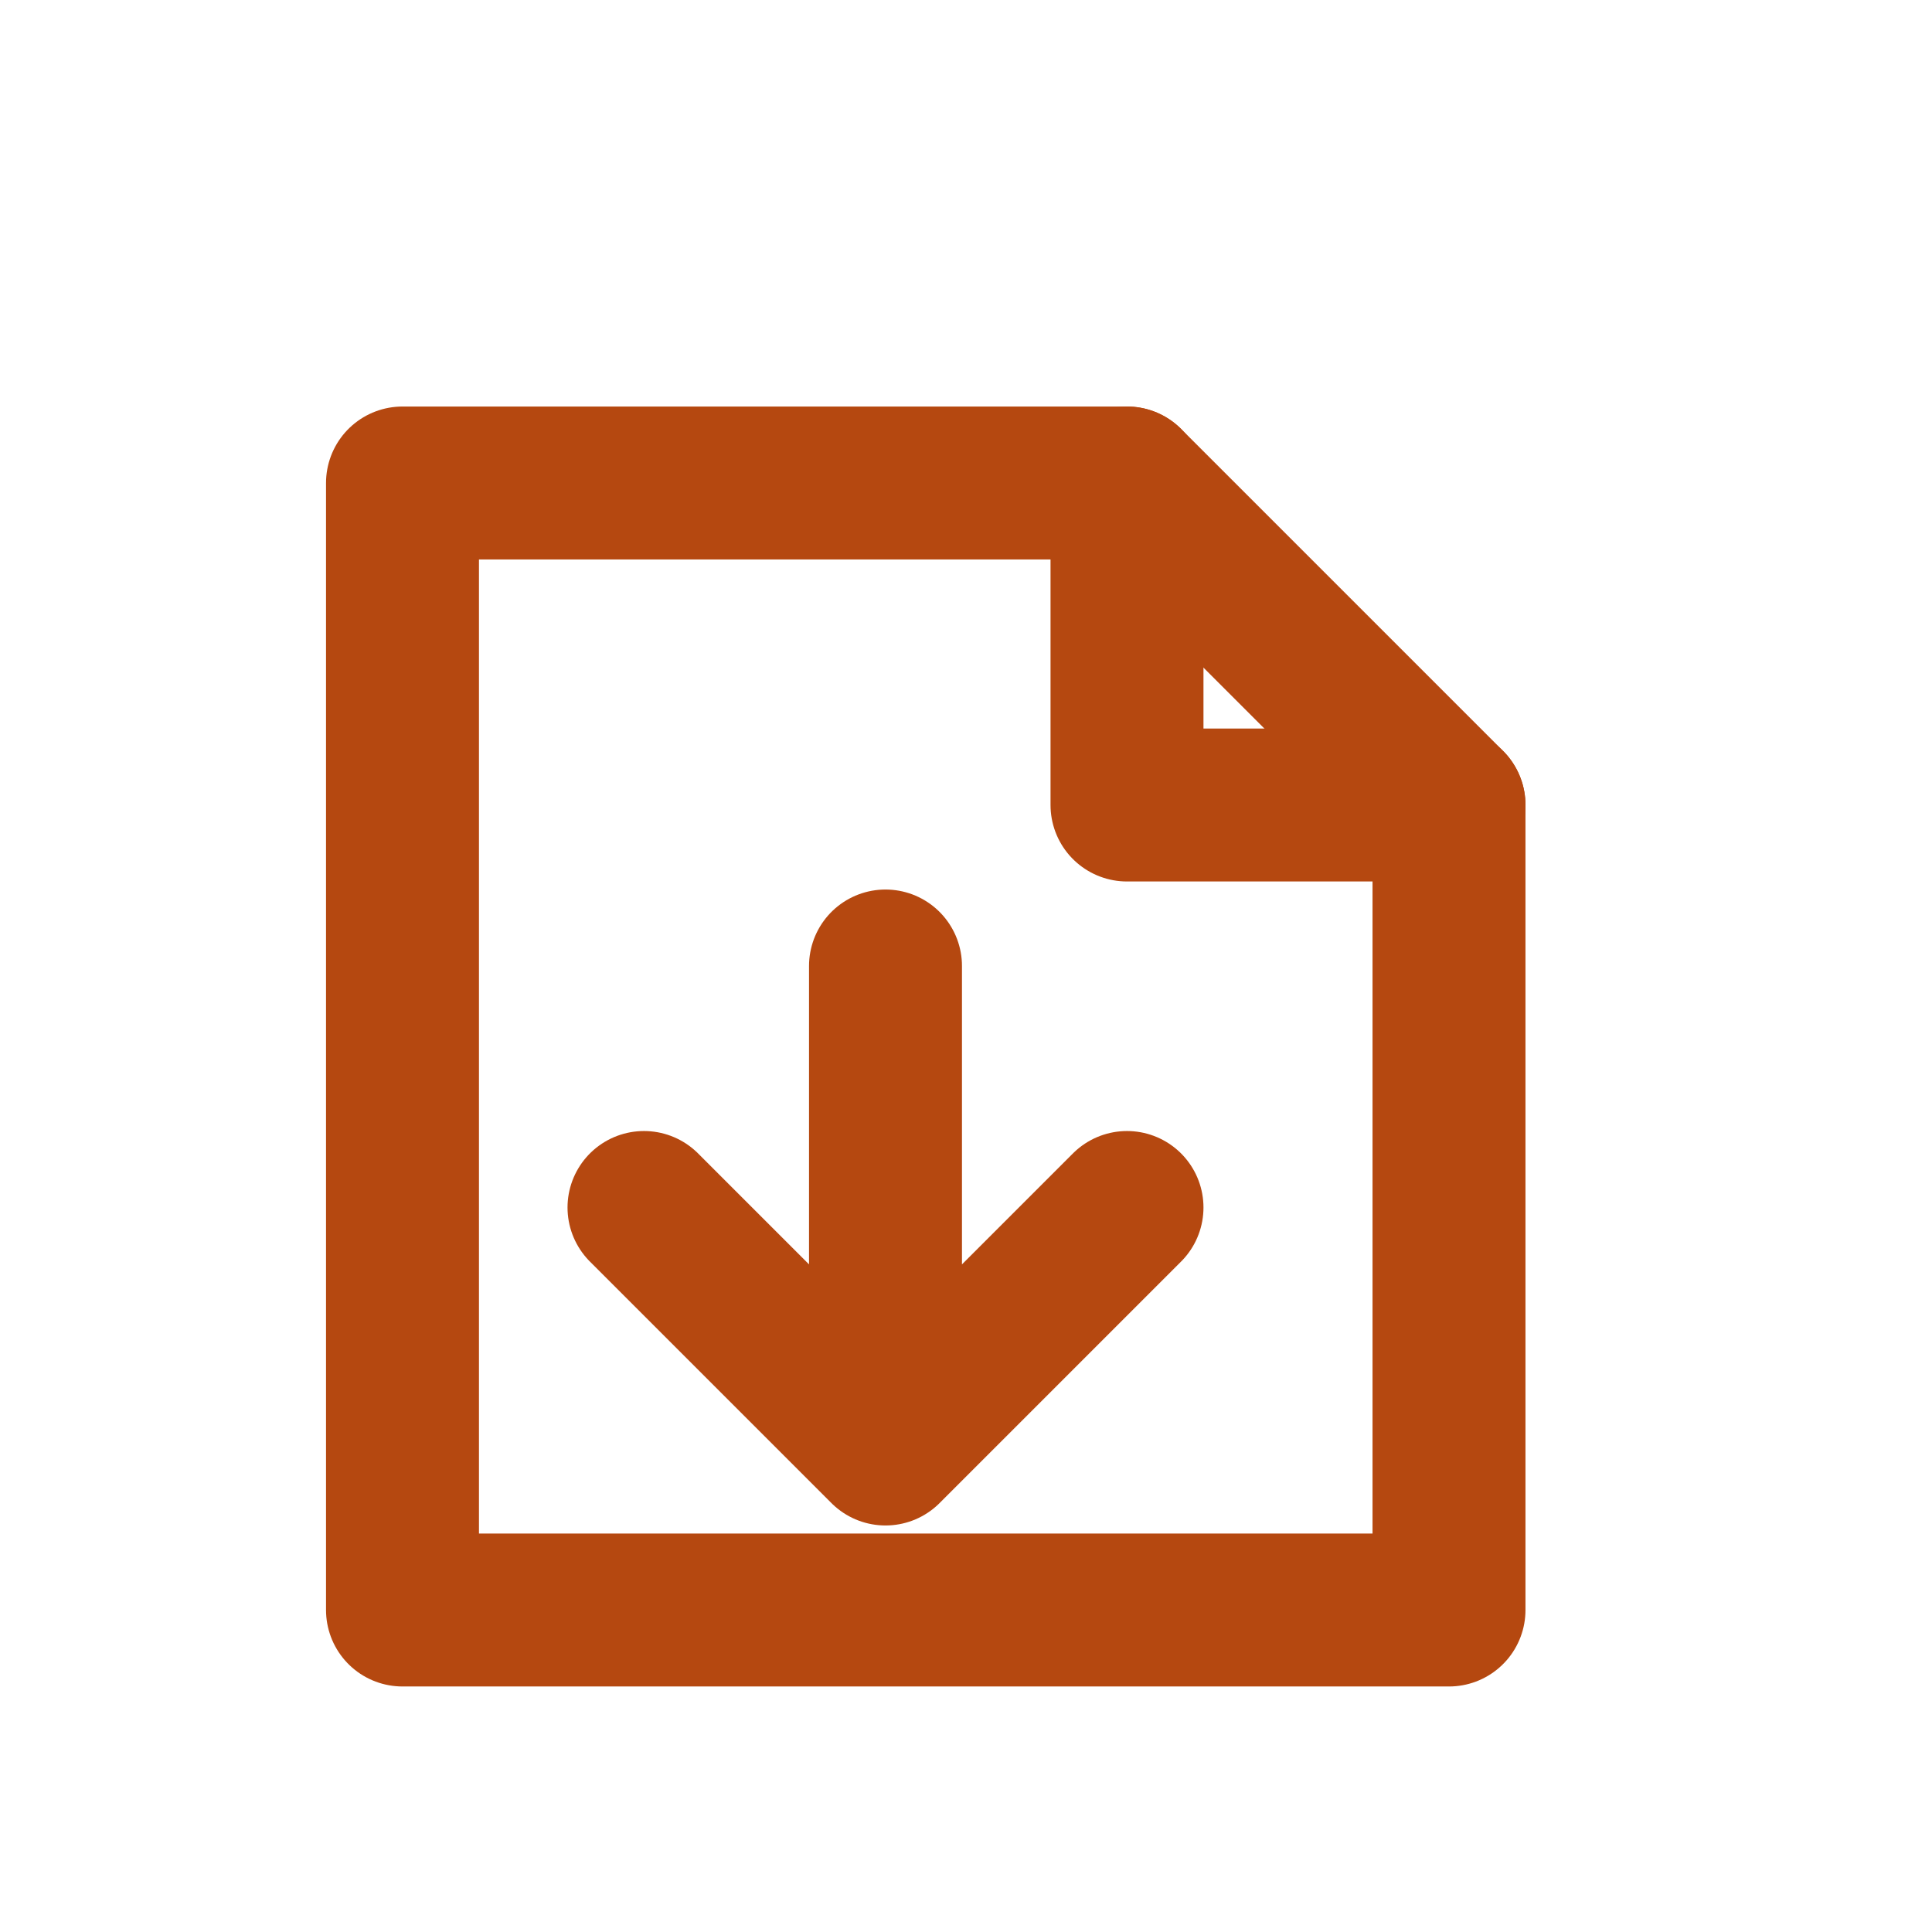
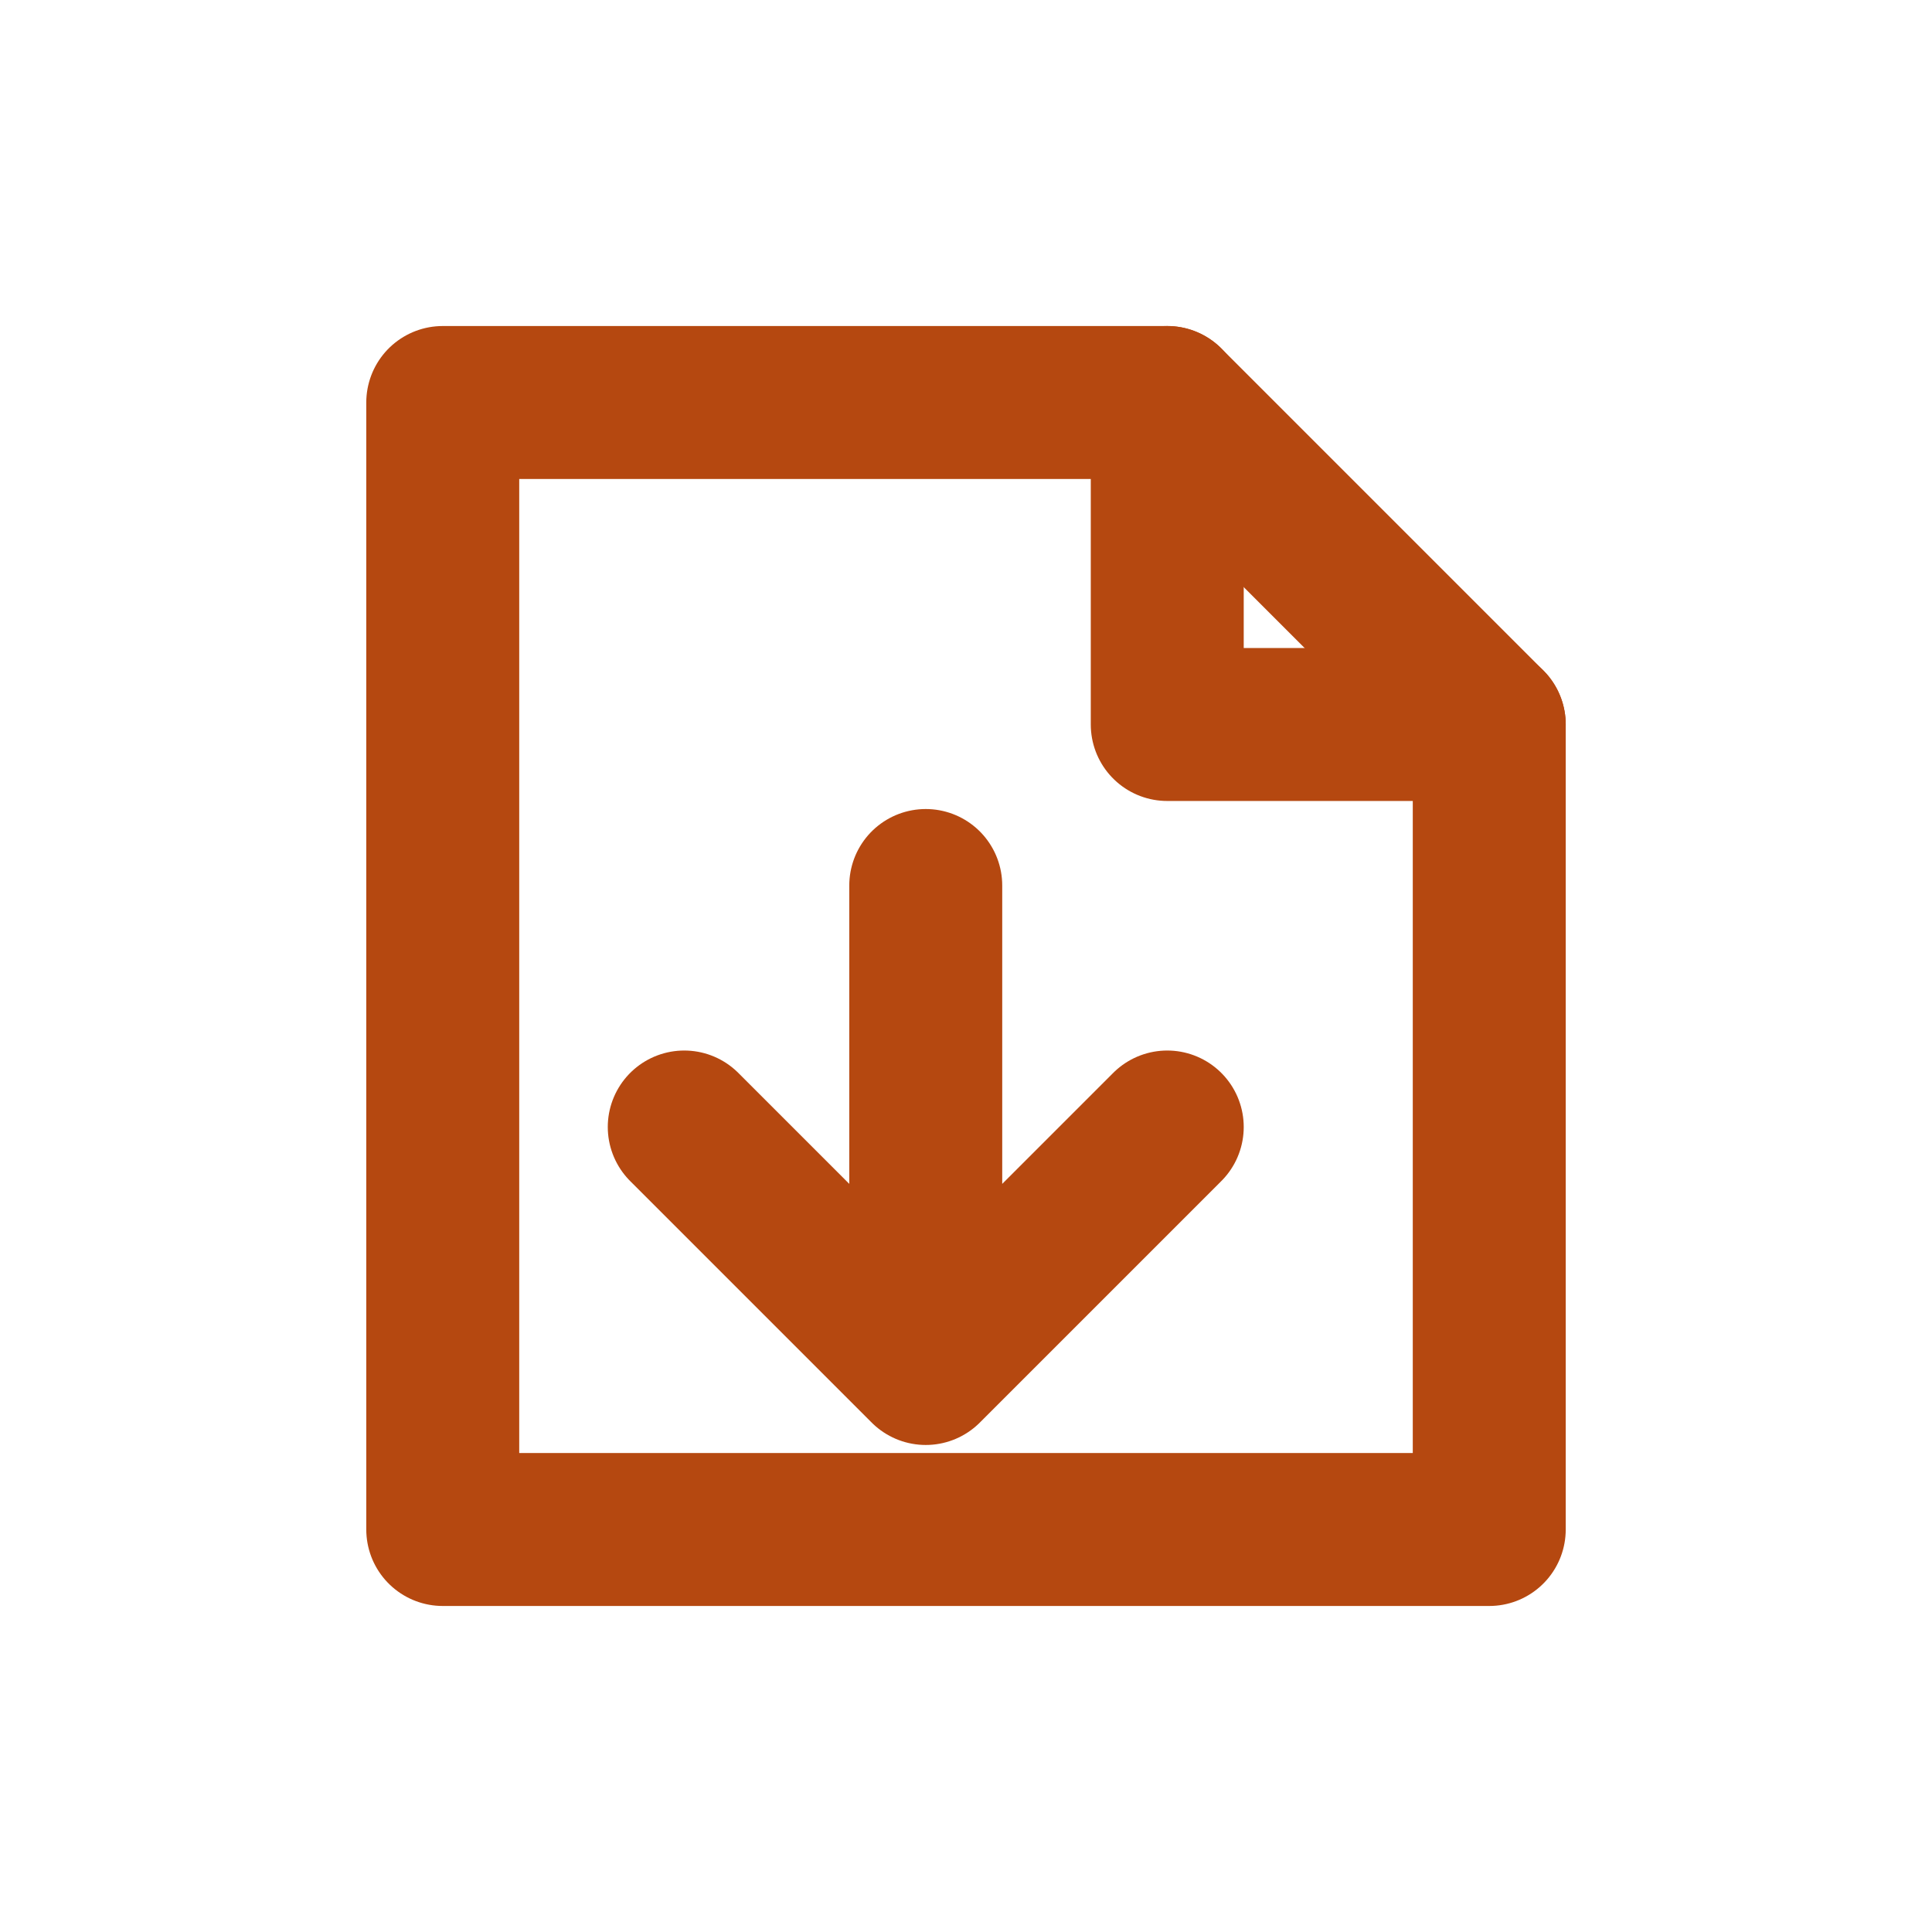
<svg xmlns="http://www.w3.org/2000/svg" viewBox="0 0 24 24" width="24" height="24">
-   <g fill="none" stroke="#B54810" stroke-width="1.9" stroke-linecap="round" stroke-linejoin="round">
+   <g transform="translate(0.5 -1)" fill="none" stroke="#B54810" stroke-width="1.9" stroke-linecap="round" stroke-linejoin="round">
    <path d="M5 6h9l4 4v10H5z" />
    <path d="M14 6v4h4M11 12v6m-3-3 3 3 3-3" />
  </g>
</svg>
